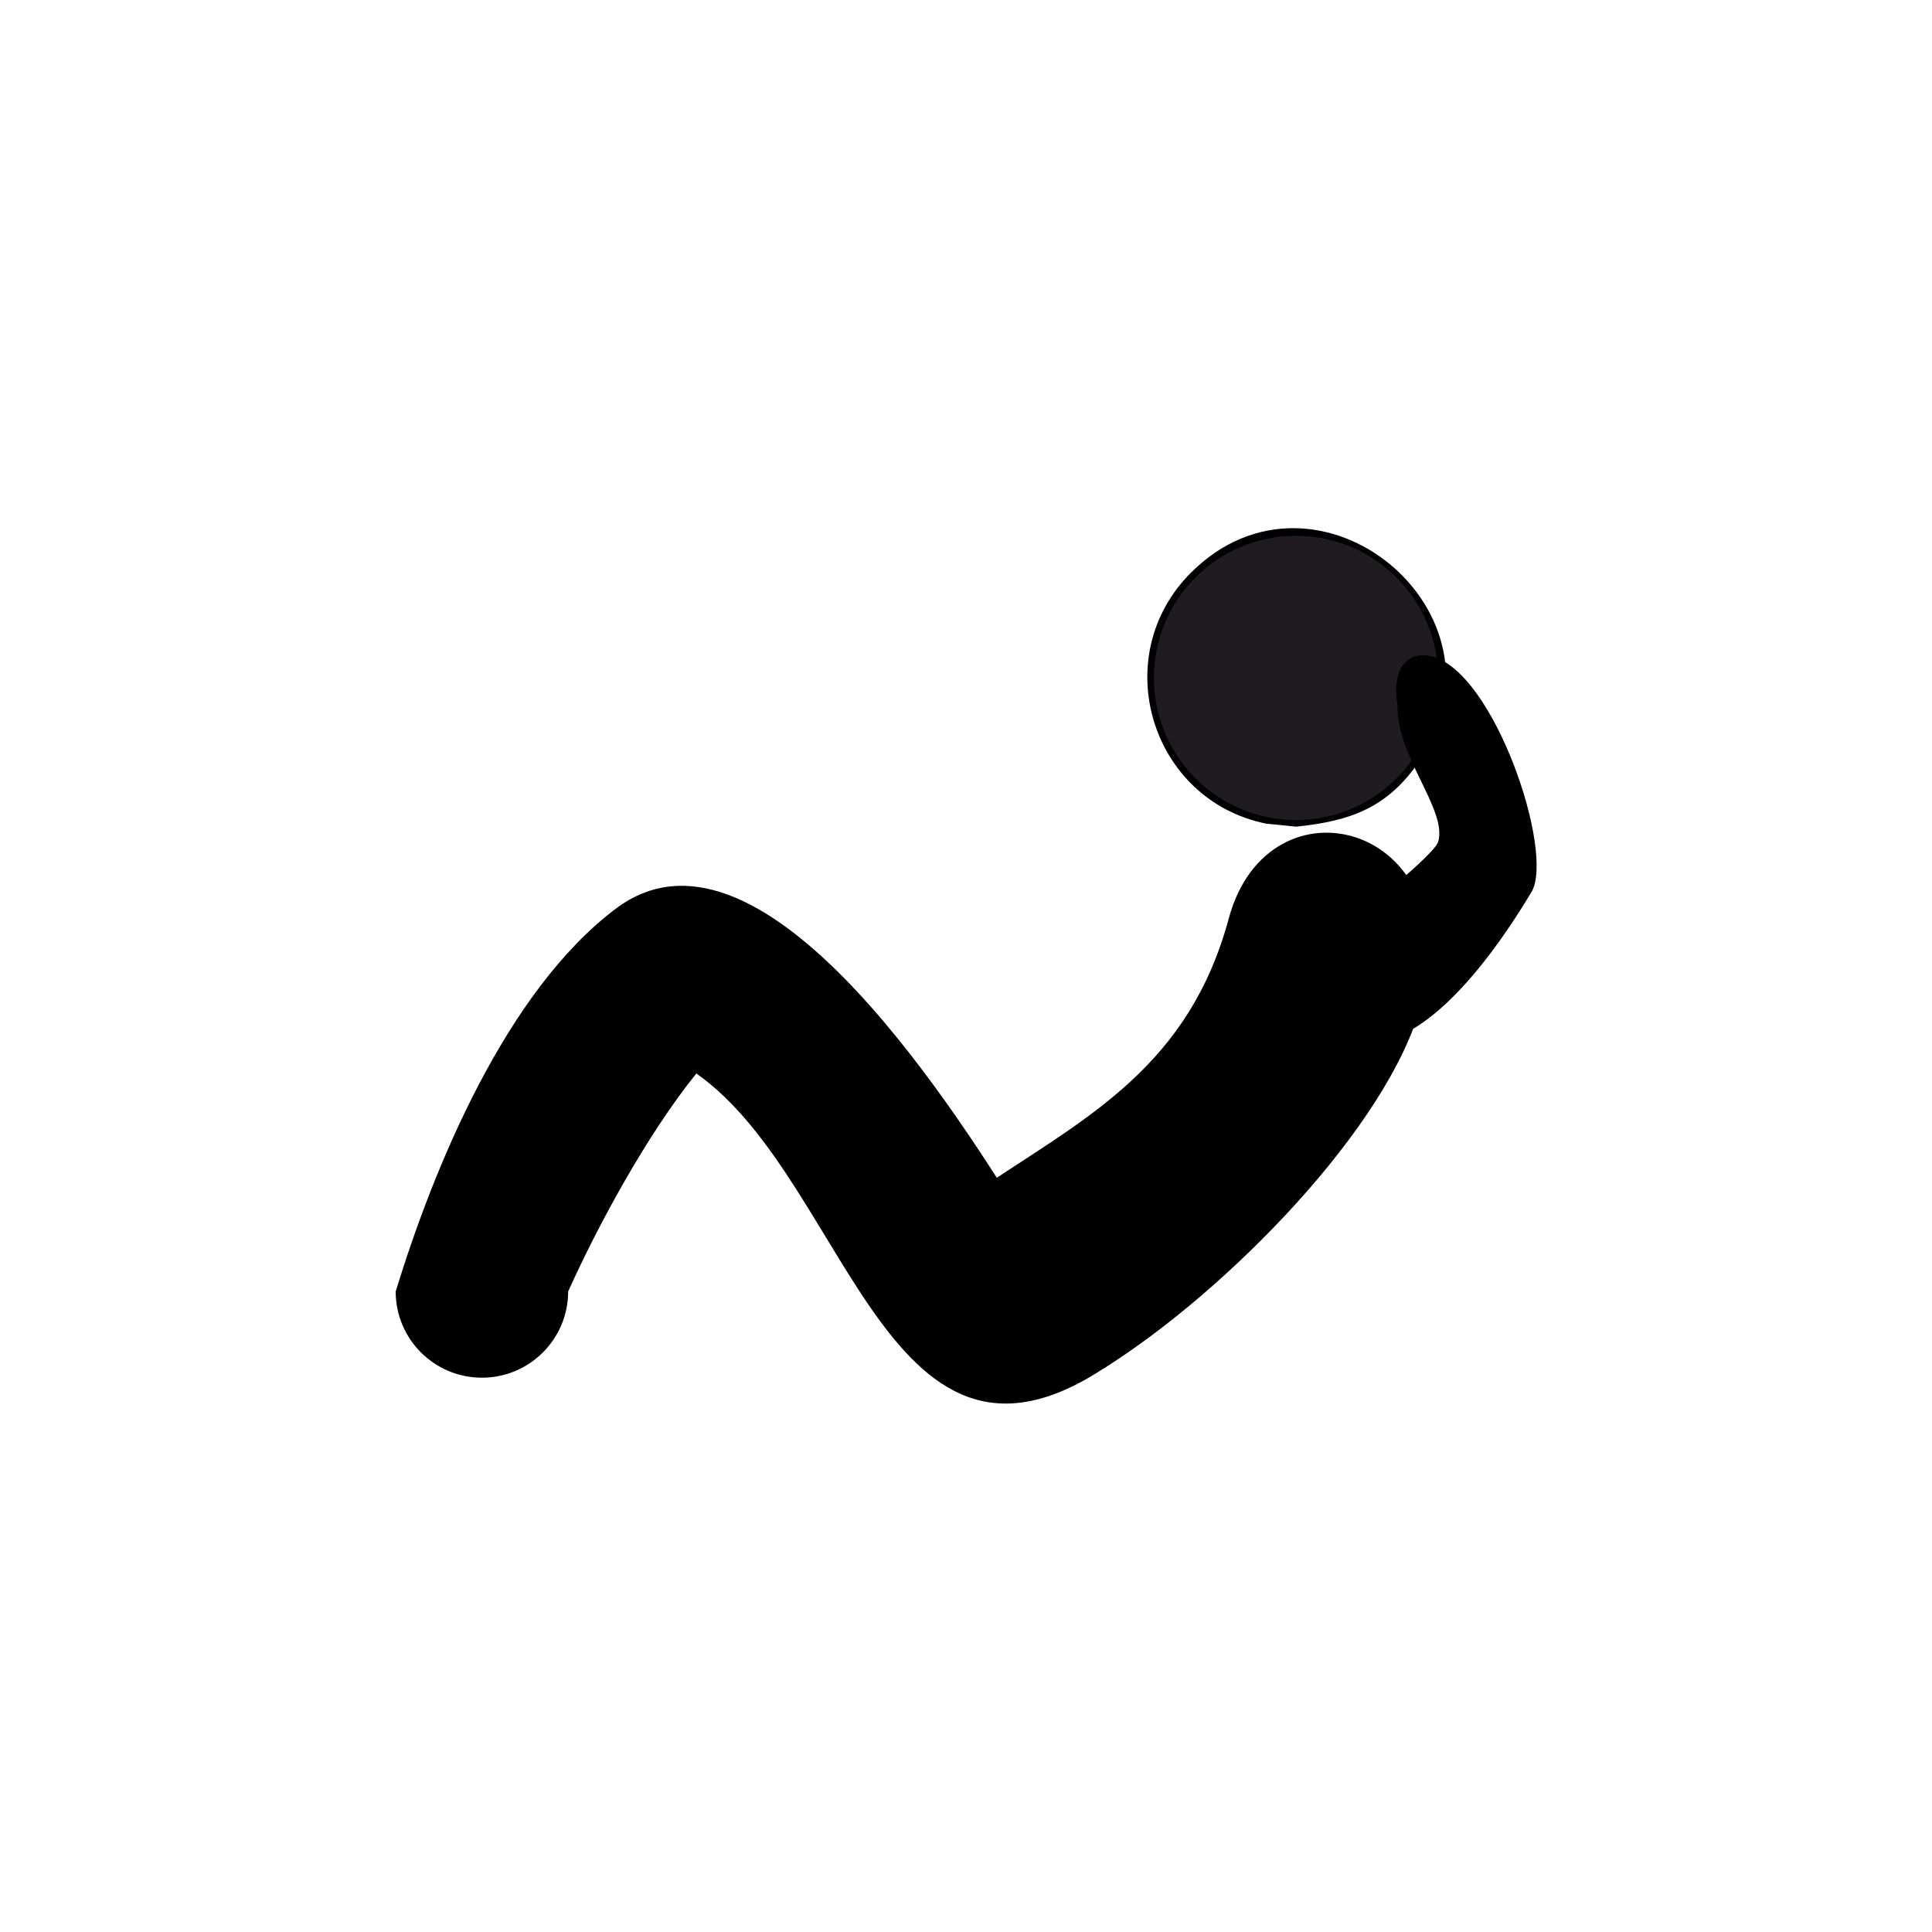
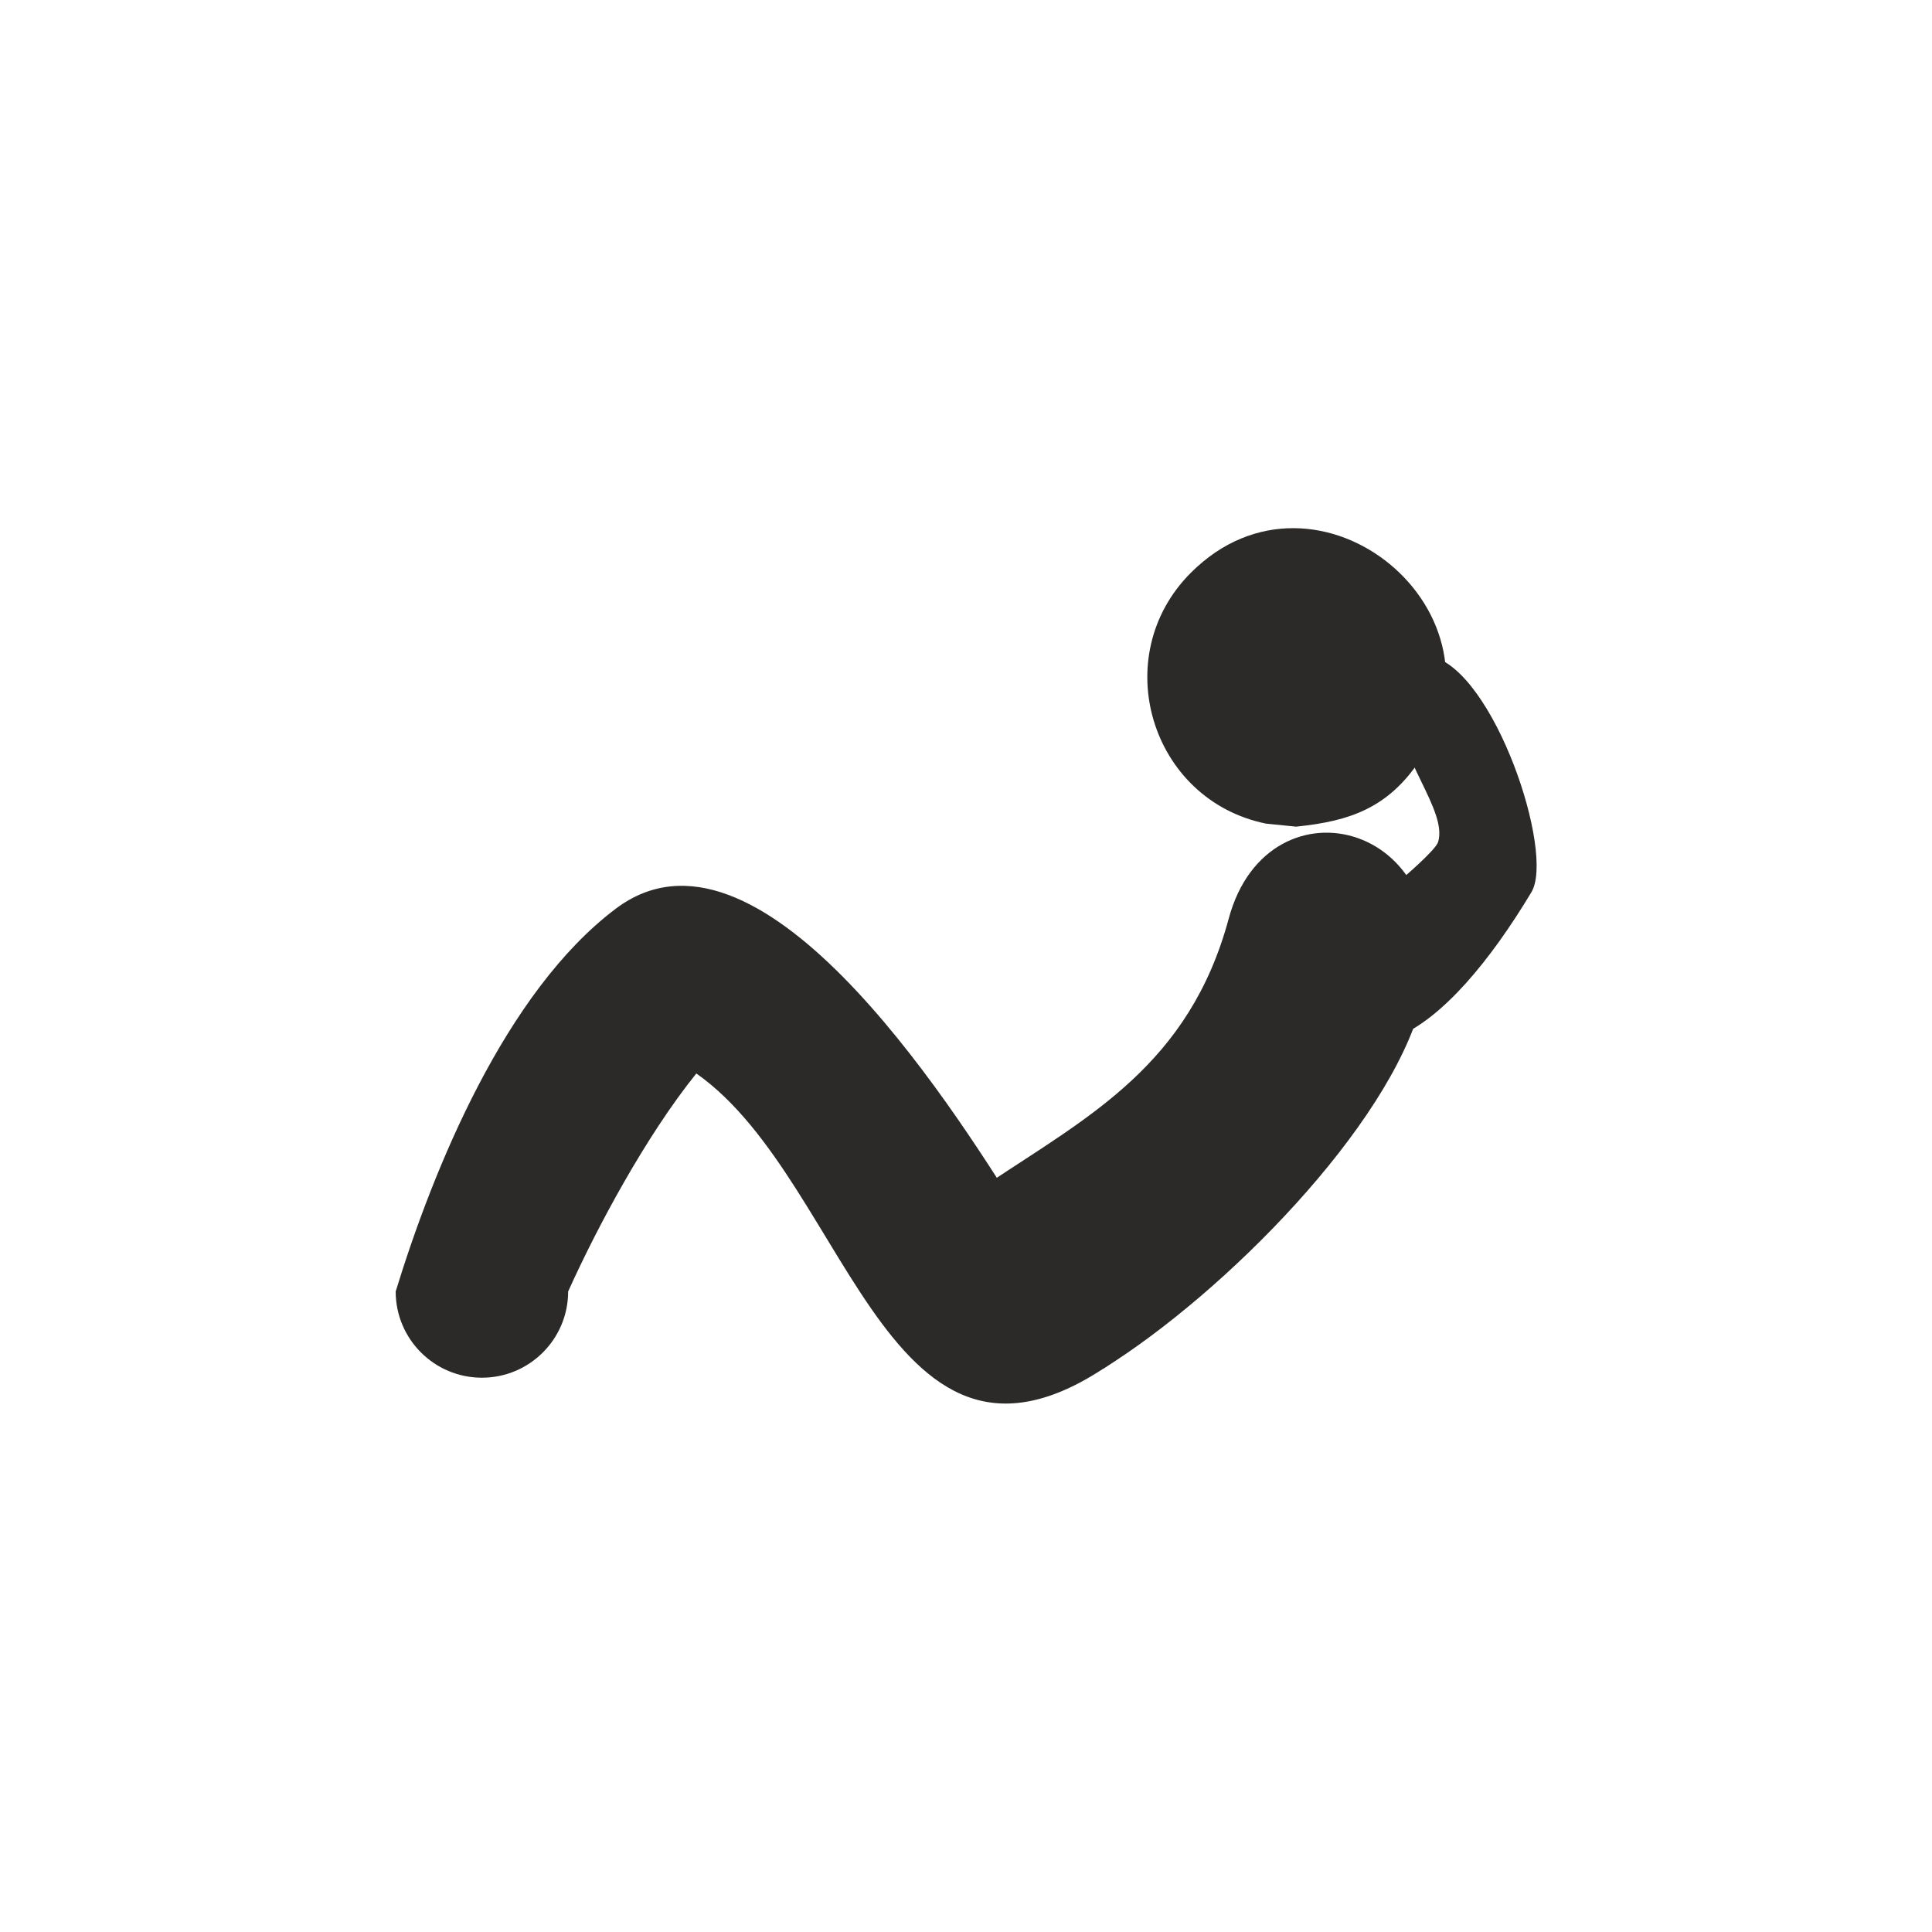
<svg xmlns="http://www.w3.org/2000/svg" xml:space="preserve" width="8.467mm" height="8.467mm" version="1.1" style="shape-rendering:geometricPrecision; text-rendering:geometricPrecision; image-rendering:optimizeQuality; fill-rule:evenodd; clip-rule:evenodd" viewBox="0 0 846.66 846.66">
  <defs>
    <style type="text/css">
   
    .fil1 {fill:none}
-     .fil2 {fill:#1F1B20}
-     .fil0 {fill:black}
+     .fil0 {fill:#2B2A29}
   
  </style>
  </defs>
  <g id="Layer_x0020_1">
-     <g id="_901246000">
-       <path class="fil0" d="M173.4 565.96c16.49,-53.81 48.11,-131.35 96.45,-167.74 61.94,-46.62 144.48,81.51 177.6,134.74 15.23,-10.92 36.57,-9.07 49.66,5.03 14.21,15.29 13.33,39.2 -1.96,53.41 -105.44,82.38 -121.3,-72.81 -190,-120.97 -22.16,27.52 -43.62,67.67 -56.17,95.53 0,20.87 -16.92,37.79 -37.79,37.79 -20.87,0 -37.79,-16.92 -37.79,-37.79z" />
+     <g id="_2833148673696">
+       <g id="_901246000">
+         <path class="fil0" d="M173.4 565.96c16.49,-53.81 48.11,-131.35 96.45,-167.74 61.94,-46.62 144.48,81.51 177.6,134.74 15.23,-10.92 36.57,-9.07 49.66,5.03 14.21,15.29 13.33,39.2 -1.96,53.41 -105.44,82.38 -121.3,-72.81 -190,-120.97 -22.16,27.52 -43.62,67.67 -56.17,95.53 0,20.87 -16.92,37.79 -37.79,37.79 -20.87,0 -37.79,-16.92 -37.79,-37.79z" />
+       </g>
+       <path class="fil1" d="M211.19 565.96c0,-28.21 73.53,-141.98 86.93,-140.13 39.31,5.43 90.46,86.91 116.24,124.48 10.03,14.63 17.58,48.22 55.06,13.4" />
+       <g id="_901248848">
+         <path class="fil0" d="M567.95 356.48c25.11,-2.53 44.28,-11.51 54.73,-36.27 27.69,-65.65 -64.18,-115.32 -103.98,-56.33 -23.57,34.94 -4.03,82.99 37.28,91.4l11.97 1.2zm0.6 5.72c-0.2,0.04 -0.39,0.06 -0.6,0.06 -0.2,0 -0.39,-0.02 -0.58,-0.06l-12.55 -1.26c-50.58,-10.3 -69.64,-73.25 -32.95,-109.94 55.28,-55.28 143.86,17.71 100.12,82.53 -13.83,20.5 -30.39,26.28 -53.44,28.67z" />
+       </g>
+       <path class="fil0" d="M567.95 359.37c34.4,0 62.28,-27.88 62.28,-62.28 0,-34.4 -27.88,-62.29 -62.28,-62.29 -34.4,0 -62.28,27.89 -62.28,62.29 0,34.4 27.88,62.28 62.28,62.28z" />
+       <path class="fil0" d="M432.99 518.67l50.46 81.15c53.41,-33.3 125.15,-105.97 139.46,-160.05 20.82,-78.61 -66.91,-102.26 -84.44,-37.24 -17.3,64.16 -61.36,86.7 -105.48,116.14z" />
+       <path class="fil0" d="M612.47 386.68c1.41,-1.05 16.67,-14.05 17.76,-17.7 4.22,-14 -18.31,-37.37 -17.76,-59.7 -2.77,-15.31 3.7,-24.22 14.66,-21.72 27.66,6.31 54.36,86.14 43.98,103.42 -17.98,29.95 -38.79,55.07 -58.64,63.34l0 -67.64z" />
    </g>
-     <path class="fil1" d="M211.19 565.96c0,-28.21 73.53,-141.98 86.93,-140.13 39.31,5.43 90.46,86.91 116.24,124.48 10.03,14.63 17.58,48.22 55.06,13.4" />
-     <g id="_901248848">
-       <path class="fil0" d="M567.95 356.48c25.11,-2.53 44.28,-11.51 54.73,-36.27 27.69,-65.65 -64.18,-115.32 -103.98,-56.33 -23.57,34.94 -4.03,82.99 37.28,91.4l11.97 1.2zm0.6 5.72c-0.2,0.04 -0.39,0.06 -0.6,0.06 -0.2,0 -0.39,-0.02 -0.58,-0.06l-12.55 -1.26c-50.58,-10.3 -69.64,-73.25 -32.95,-109.94 55.28,-55.28 143.86,17.71 100.12,82.53 -13.83,20.5 -30.39,26.28 -53.44,28.67z" />
-     </g>
-     <path class="fil2" d="M567.95 359.37c34.4,0 62.28,-27.88 62.28,-62.28 0,-34.4 -27.88,-62.29 -62.28,-62.29 -34.4,0 -62.28,27.89 -62.28,62.29 0,34.4 27.88,62.28 62.28,62.28z" />
-     <path class="fil0" d="M432.99 518.67l50.46 81.15c53.41,-33.3 125.15,-105.97 139.46,-160.05 20.82,-78.61 -66.91,-102.26 -84.44,-37.24 -17.3,64.16 -61.36,86.7 -105.48,116.14z" />
-     <path class="fil0" d="M612.47 386.68c1.41,-1.05 16.67,-14.05 17.76,-17.7 4.22,-14 -18.31,-37.37 -17.76,-59.7 -2.77,-15.31 3.7,-24.22 14.66,-21.72 27.66,6.31 54.36,86.14 43.98,103.42 -17.98,29.95 -38.79,55.07 -58.64,63.34l0 -67.64z" />
  </g>
</svg>
